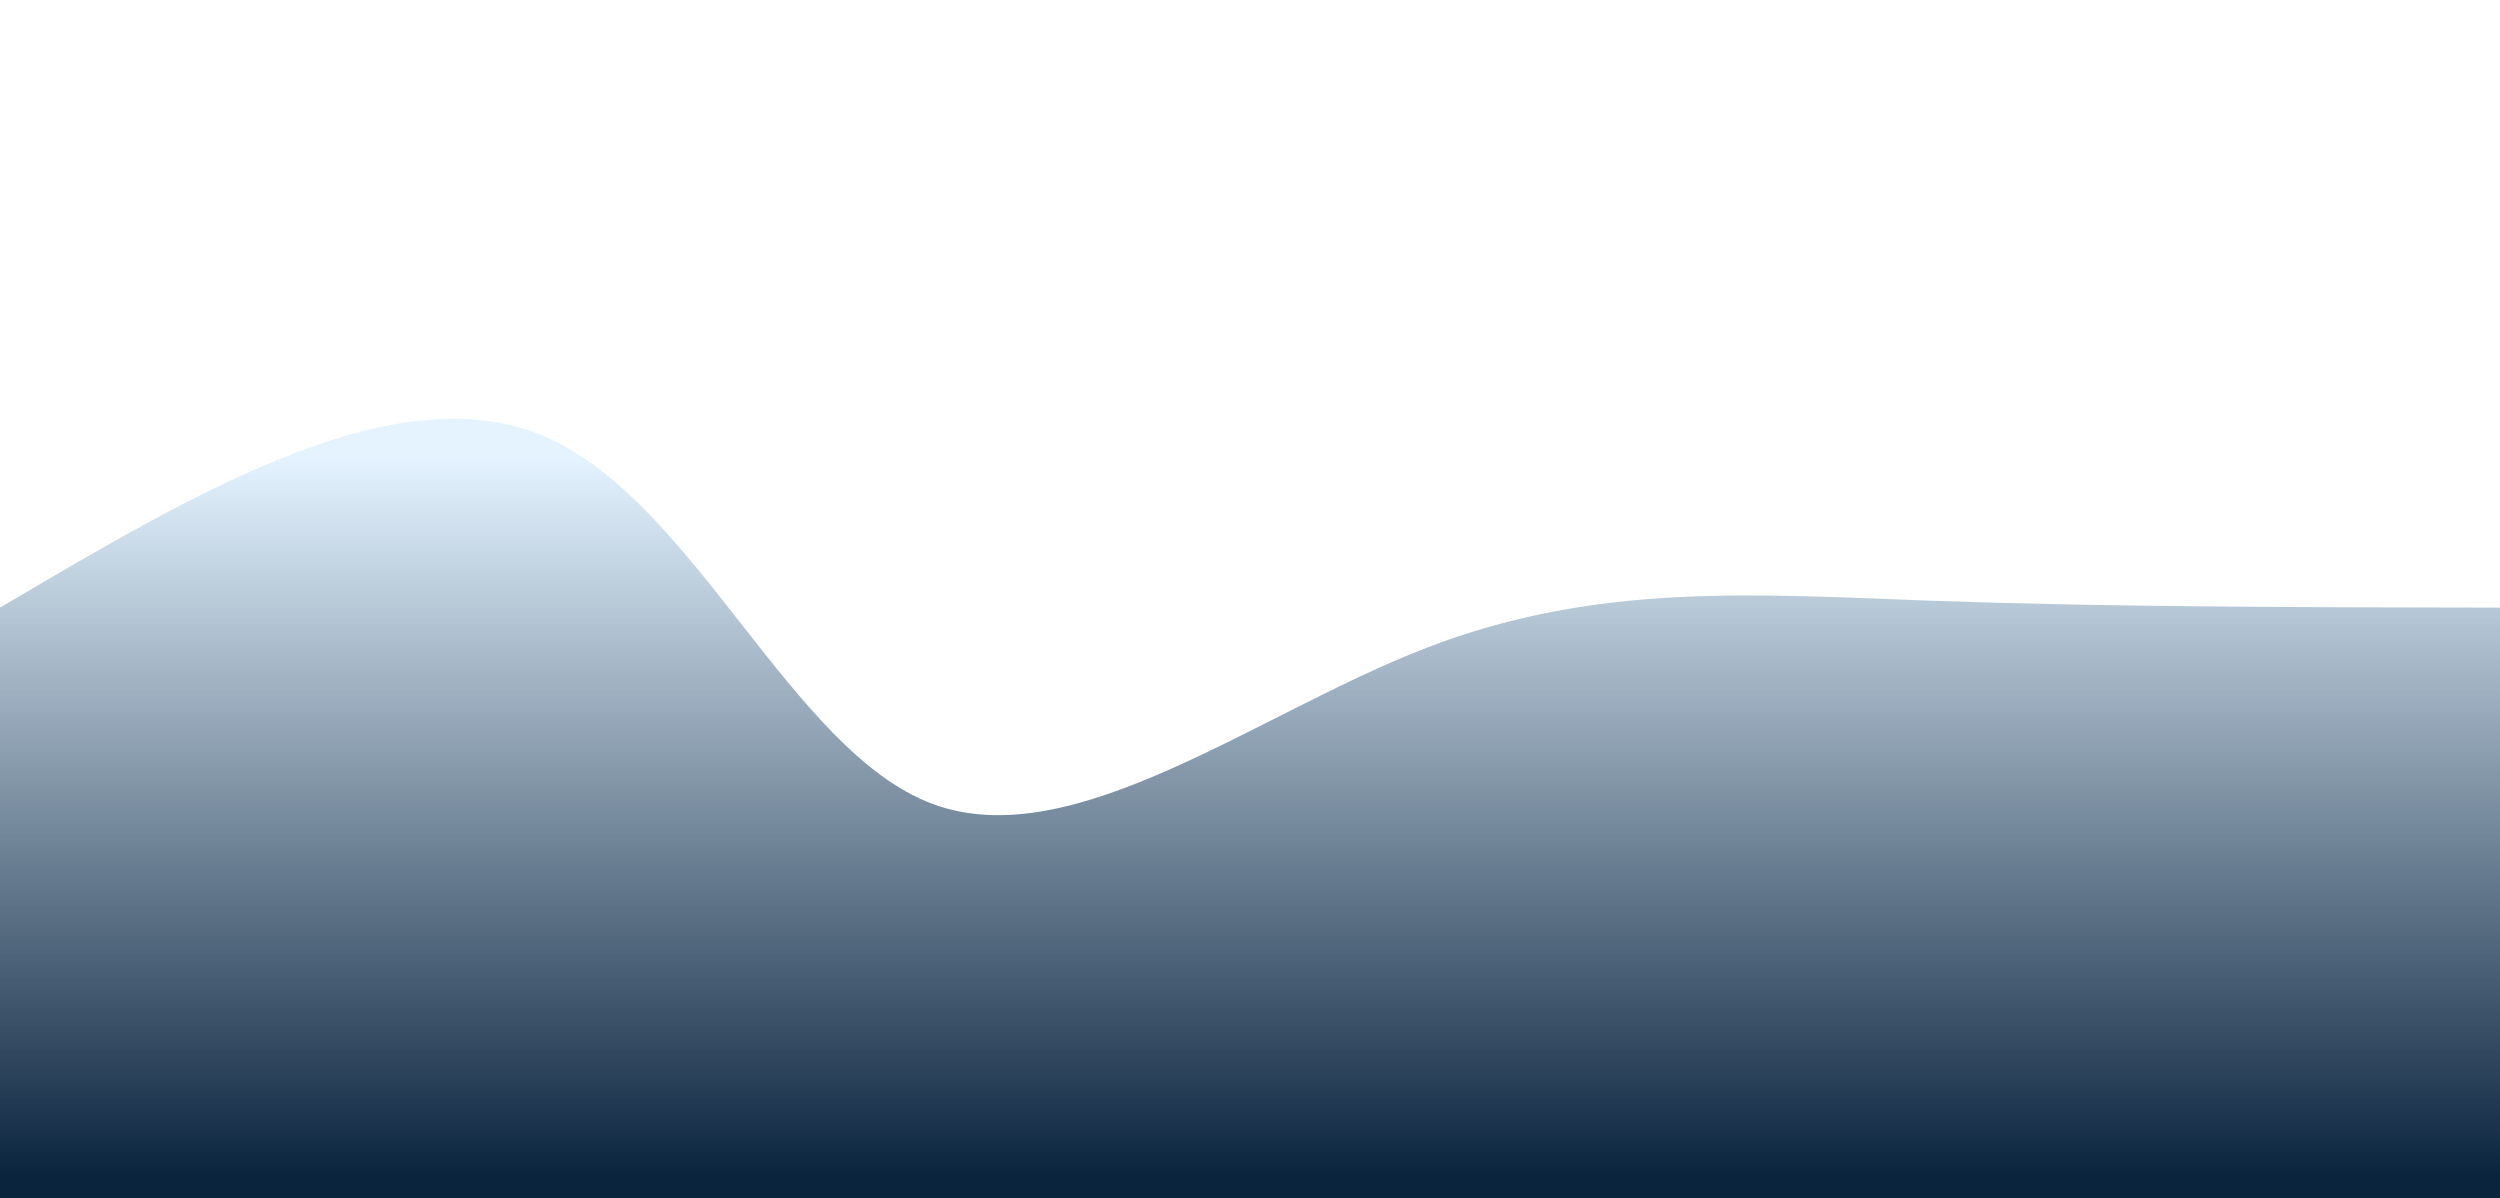
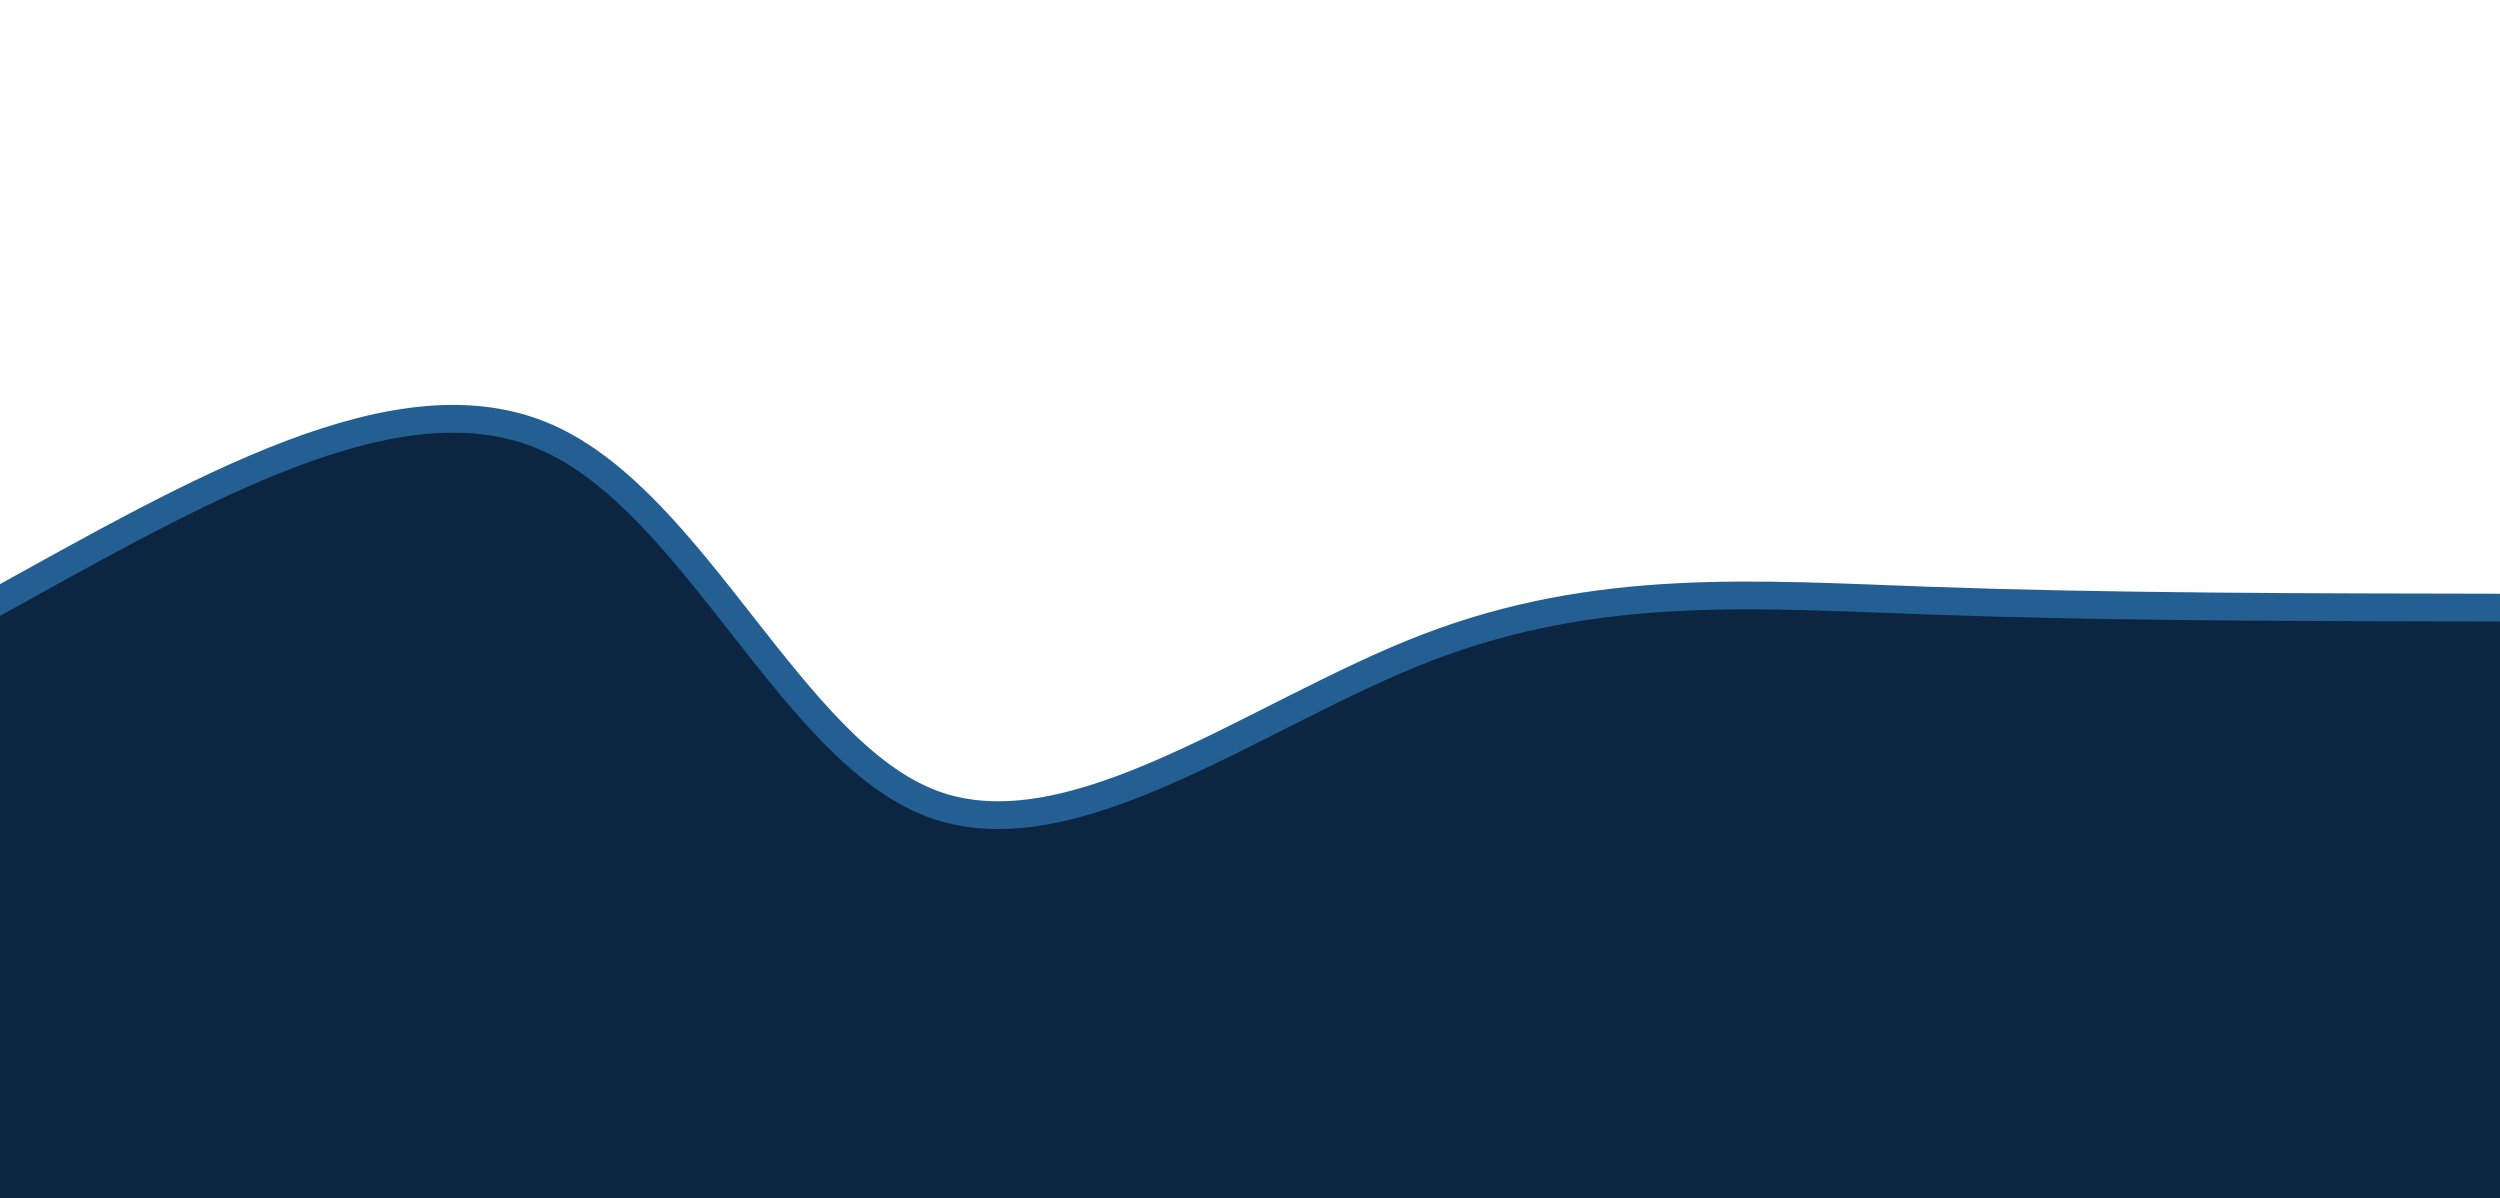
- <svg xmlns="http://www.w3.org/2000/svg" width="100%" height="100%" id="svg" viewBox="0 0 1440 690" class="transition duration-300 ease-in-out delay-150">
+ <svg xmlns="http://www.w3.org/2000/svg" width="100%" height="100%" id="svg" viewBox="0 0 1440 690">
  <style>
-           .path-0{
-             animation:pathAnim-0 4s;
-             animation-timing-function: linear;
-             animation-iteration-count: infinite;
-           }
-           @keyframes pathAnim-0{
-             0%{
-               d: path("M 0,700 C 0,700 0,350 0,350 C 114.842,282.182 229.684,214.364 315,252 C 400.316,289.636 456.105,432.727 537,463 C 617.895,493.273 723.895,410.727 822,373 C 920.105,335.273 1010.316,342.364 1112,346 C 1213.684,349.636 1326.842,349.818 1440,350 C 1440,350 1440,700 1440,700 Z");
-             }
-             25%{
-               d: path("M 0,700 C 0,700 0,350 0,350 C 104.01,306.105 208.019,262.211 298,260 C 387.981,257.789 463.933,297.263 554,312 C 644.067,326.737 748.249,316.737 853,351 C 957.751,385.263 1063.072,463.789 1161,471 C 1258.928,478.211 1349.464,414.105 1440,350 C 1440,350 1440,700 1440,700 Z");
-             }
-             50%{
-               d: path("M 0,700 C 0,700 0,350 0,350 C 63.407,369.904 126.813,389.809 241,410 C 355.187,430.191 520.153,450.67 625,433 C 729.847,415.33 774.574,359.512 842,340 C 909.426,320.488 999.55,337.282 1103,345 C 1206.45,352.718 1323.225,351.359 1440,350 C 1440,350 1440,700 1440,700 Z");
-             }
-             75%{
-               d: path("M 0,700 C 0,700 0,350 0,350 C 111.445,401.244 222.89,452.488 322,442 C 421.11,431.512 507.885,359.292 609,326 C 710.115,292.708 825.569,298.344 913,287 C 1000.431,275.656 1059.837,247.33 1143,255 C 1226.163,262.67 1333.081,306.335 1440,350 C 1440,350 1440,700 1440,700 Z");
-             }
-             100%{
-               d: path("M 0,700 C 0,700 0,350 0,350 C 114.842,282.182 229.684,214.364 315,252 C 400.316,289.636 456.105,432.727 537,463 C 617.895,493.273 723.895,410.727 822,373 C 920.105,335.273 1010.316,342.364 1112,346 C 1213.684,349.636 1326.842,349.818 1440,350 C 1440,350 1440,700 1440,700 Z");
-             }
-           }</style>
+ 		.path-0 {
+ 			animation:pathAnim-0 16s;
+ 			animation-timing-function: linear;
+ 			animation-iteration-count: infinite;
+ 		}
+ 
+ 		@keyframes pathAnim-0 {
+ 			0% {
+ 				d: path("M -8,700 C -8,700 -8,350 -8,350 C 114.842,282.182 229.684,214.364 315,252 C 400.316,289.636 456.105,432.727 537,463 C 617.895,493.273 723.895,410.727 822,373 C 920.105,335.273 1010.316,342.364 1112,346 C 1213.684,349.636 1326.842,349.818 1448,350 C 1448,350 1448,700 1448,700 Z");
+ 			}
+ 			25% {
+ 				d: path("M -8,700 C -8,700 -8,350 -8,350 C 104.01,306.105 208.019,262.211 298,260 C 387.981,257.789 463.933,297.263 554,312 C 644.067,326.737 748.249,316.737 853,351 C 957.751,385.263 1063.072,463.789 1161,471 C 1258.928,478.211 1349.464,414.105 1448,350 C 1448,350 1448,700 1448,700 Z");
+ 			}
+ 			50% {
+ 				d: path("M -8,700 C -8,700 -8,350 -8,350 C 63.407,369.904 126.813,389.809 241,410 C 355.187,430.191 520.153,450.67 625,433 C 729.847,415.33 774.574,359.512 842,340 C 909.426,320.488 999.55,337.282 1103,345 C 1206.45,352.718 1323.225,351.359 1448,350 C 1448,350 1448,700 1448,700 Z");
+ 			}
+ 			75% {
+ 				d: path("M -8,700 C -8,700 -8,350 -8,350 C 111.445,401.244 222.89,452.488 322,442 C 421.11,431.512 507.885,359.292 609,326 C 710.115,292.708 825.569,298.344 913,287 C 1000.431,275.656 1059.837,247.33 1143,255 C 1226.163,262.67 1333.081,306.335 1448,350 C 1448,350 1448,700 1448,700 Z");
+ 			}
+ 			100% {
+ 				d: path("M -8,700 C -8,700 -8,350 -8,350 C 114.842,282.182 229.684,214.364 315,252 C 400.316,289.636 456.105,432.727 537,463 C 617.895,493.273 723.895,410.727 822,373 C 920.105,335.273 1010.316,342.364 1112,346 C 1213.684,349.636 1326.842,349.818 1448,350 C 1448,350 1448,700 1448,700 Z");
+ 			}
+ 		}
+ 	</style>
  <defs>
-     <linearGradient id="gradient" x1="50%" y1="100%" x2="50%" y2="0%">
-       <stop offset="5%" stop-color="#0b243e" />
-       <stop offset="95%" stop-color="#e4f3ff" />
-     </linearGradient>
-   </defs>
-   <path d="M 0,700 C 0,700 0,350 0,350 C 114.842,282.182 229.684,214.364 315,252 C 400.316,289.636 456.105,432.727 537,463 C 617.895,493.273 723.895,410.727 822,373 C 920.105,335.273 1010.316,342.364 1112,346 C 1213.684,349.636 1326.842,349.818 1440,350 C 1440,350 1440,700 1440,700 Z" stroke="none" stroke-width="0" fill="url(#gradient)" fill-opacity="1" class="transition-all duration-300 ease-in-out delay-150 path-0" />
+ 		
+ 	</defs>
+   <path d="M -8,700 C -8,700 -8,350 -8,350 C 114.842,282.182 229.684,214.364 315,252 C 400.316,289.636 456.105,432.727 537,463 C 617.895,493.273 723.895,410.727 822,373 C 920.105,335.273 1010.316,342.364 1112,346 C 1213.684,349.636 1326.842,349.818 1448,350 C 1448,350 1448,700 1448,700 Z" stroke="#245f94" stroke-width="16" fill="#0c2641" fill-opacity="1" class="transition-all duration-300 ease-in-out delay-150 path-0" />
</svg>
